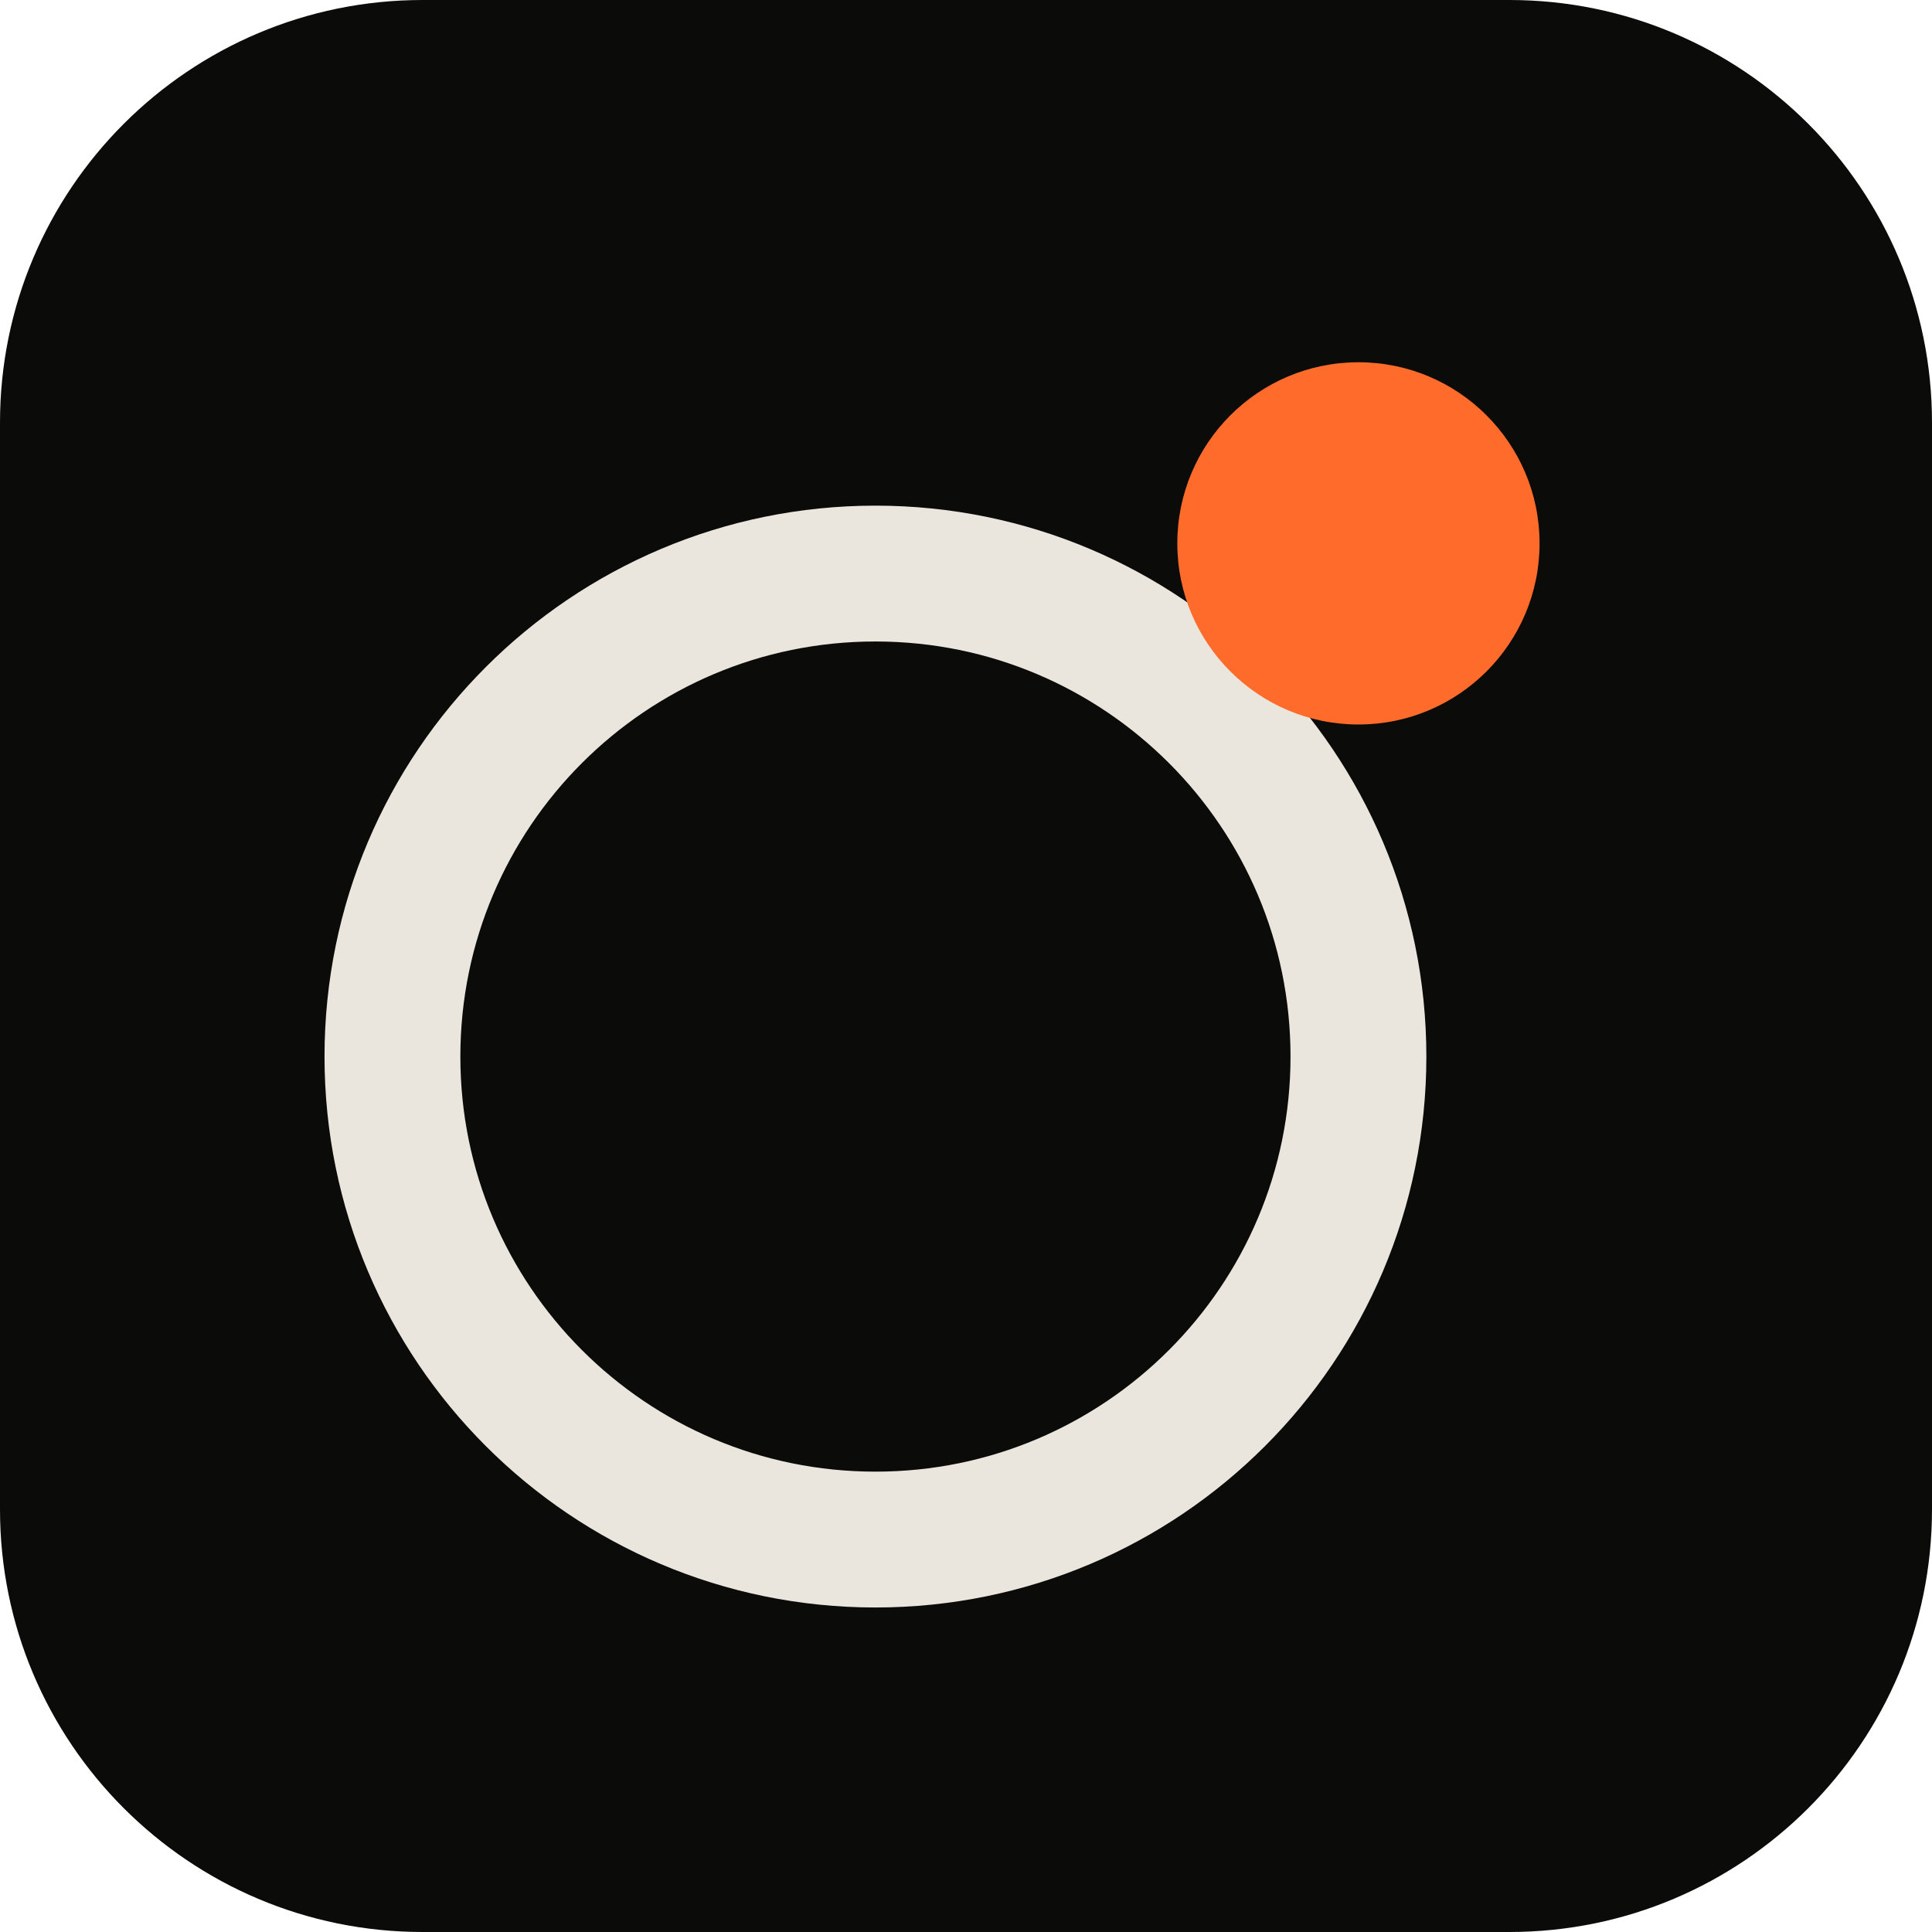
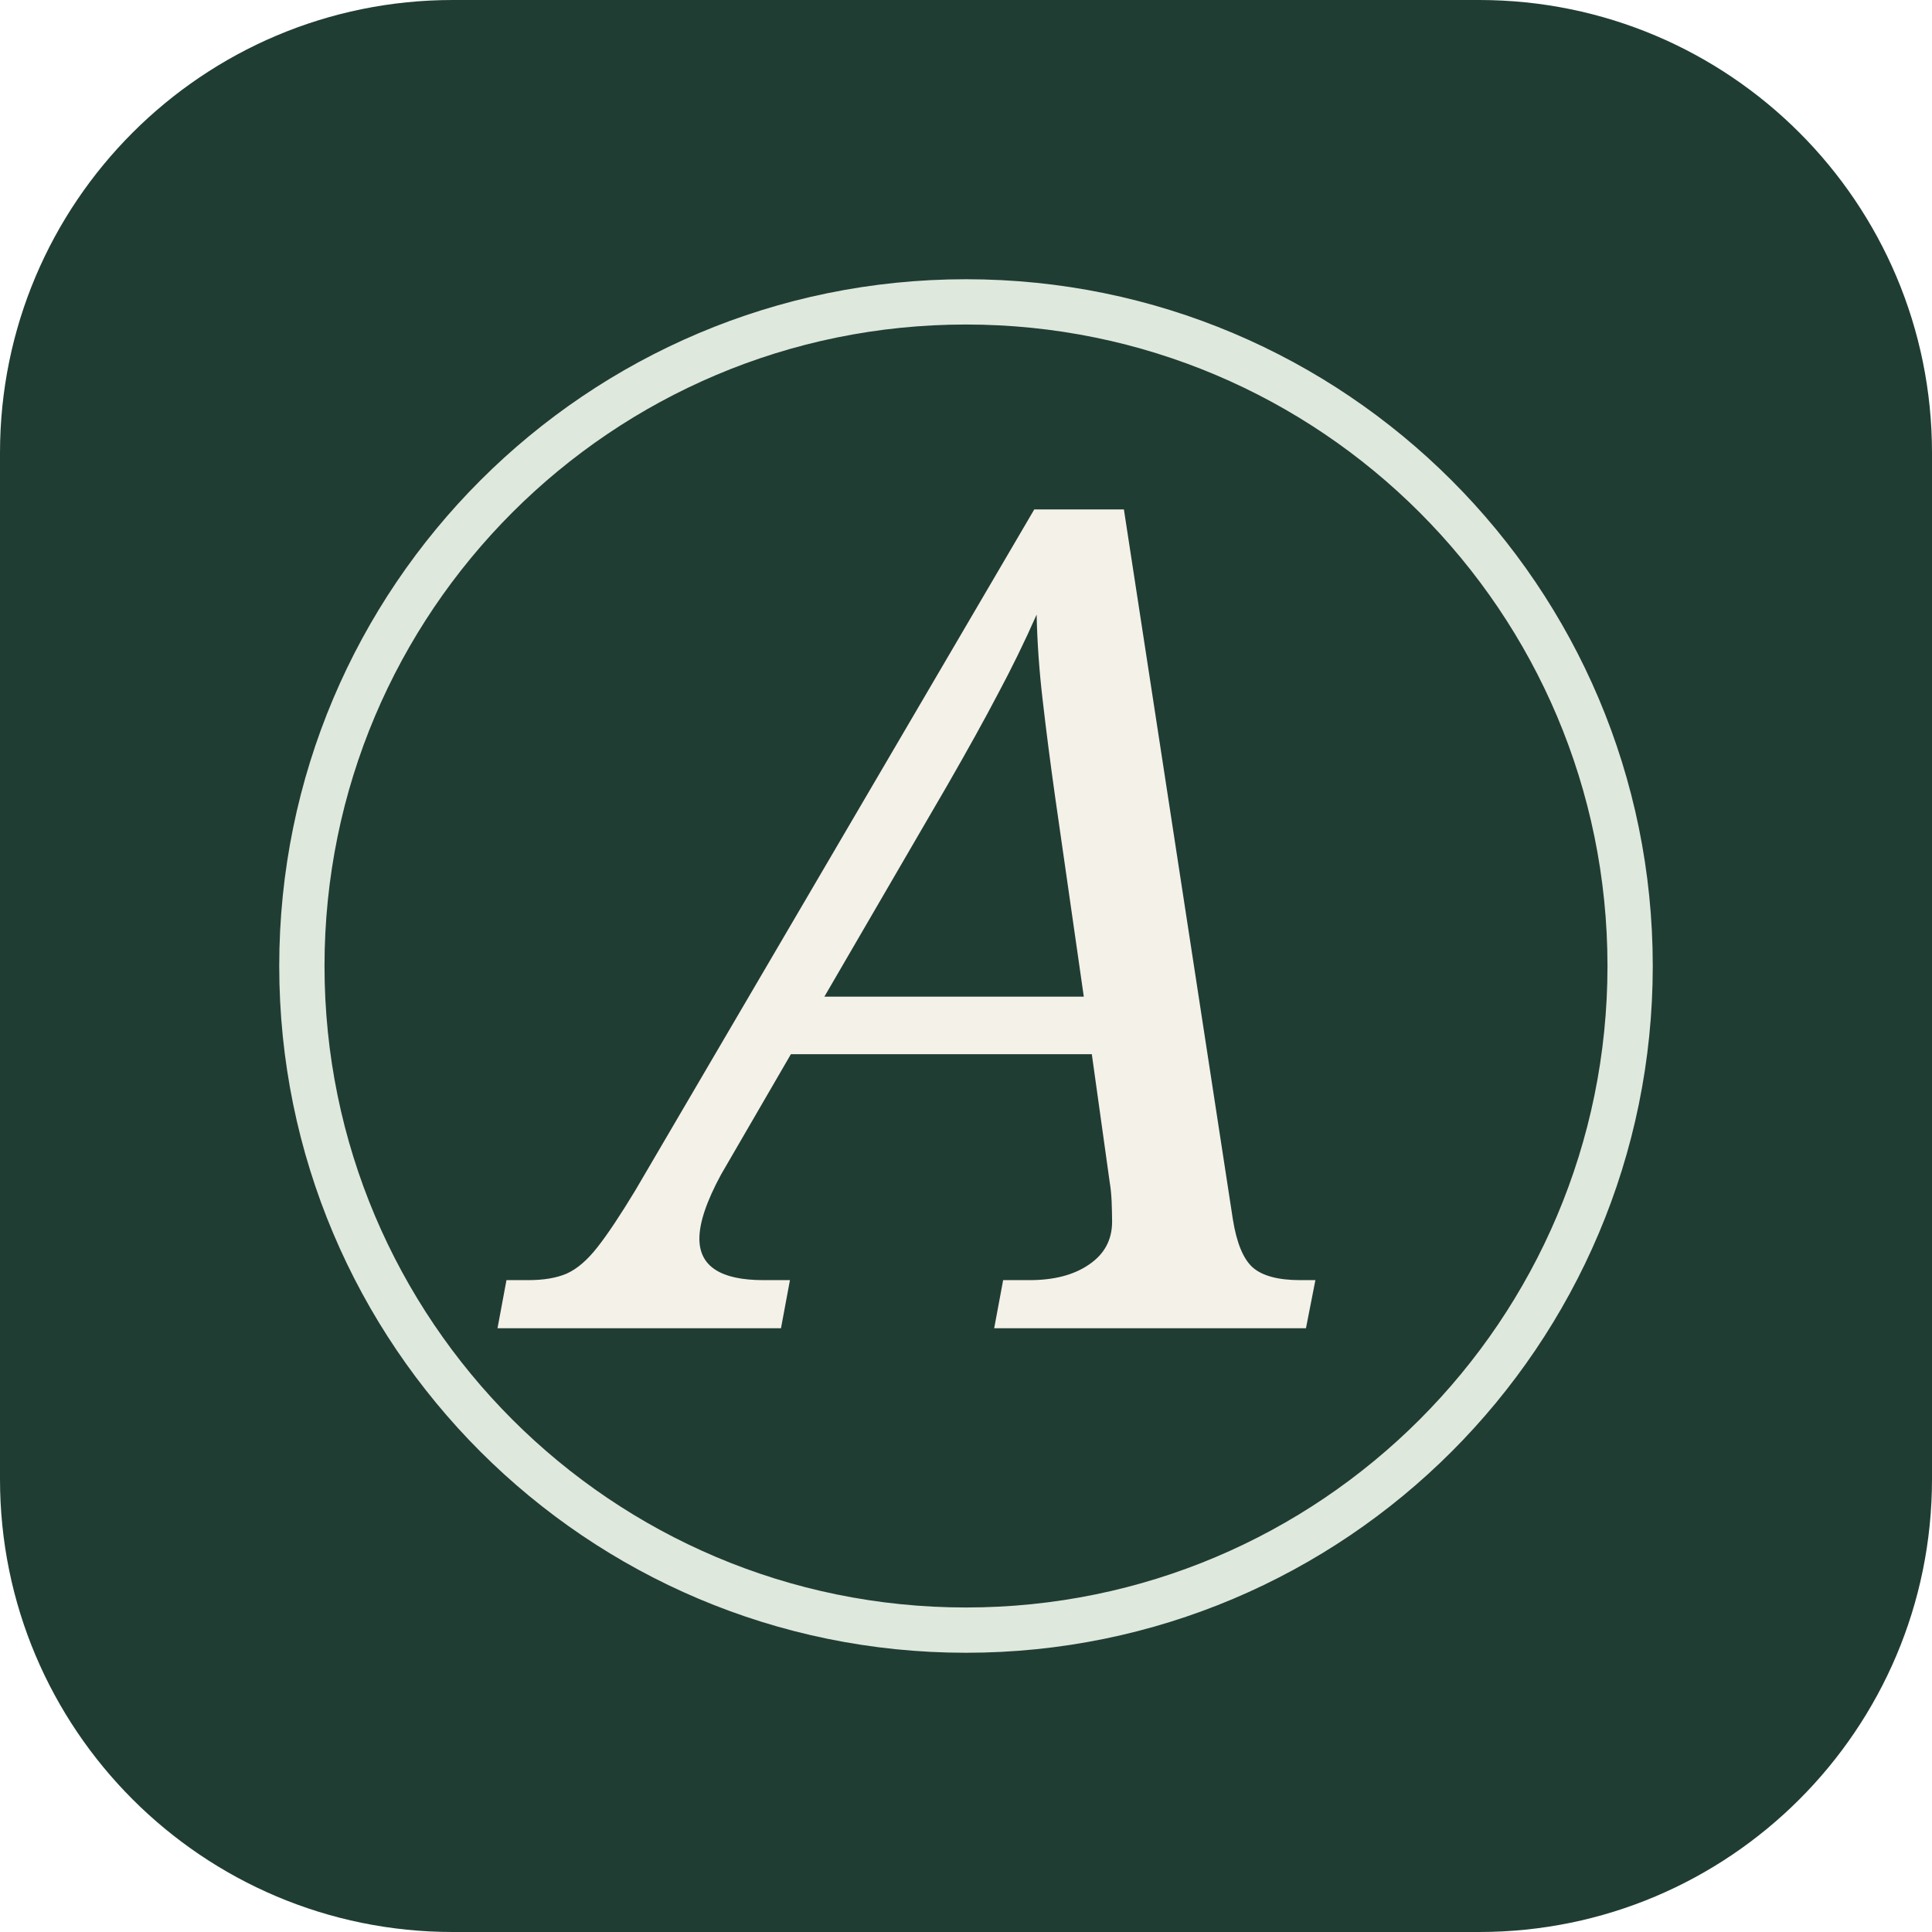
<svg xmlns="http://www.w3.org/2000/svg" viewBox="0 0 64 64">
-   <rect width="64" height="64" rx="14" fill="#0b0b0a" />
-   <circle cx="29" cy="35" r="16" fill="none" stroke="#ebe6dd" stroke-width="4.5" />
-   <circle cx="45" cy="18" r="6" fill="#ff6b2b" />
+   <rect width="64" height="64" rx="15" fill="#203d34" />
+   <circle cx="32" cy="32" r="22" fill="none" stroke="#dfe8dd" stroke-width="1.5" />
+   <text x="32" y="44" fill="#f4f1e9" font-family="Georgia,serif" font-style="italic" font-size="38" text-anchor="middle">A</text>
</svg>
